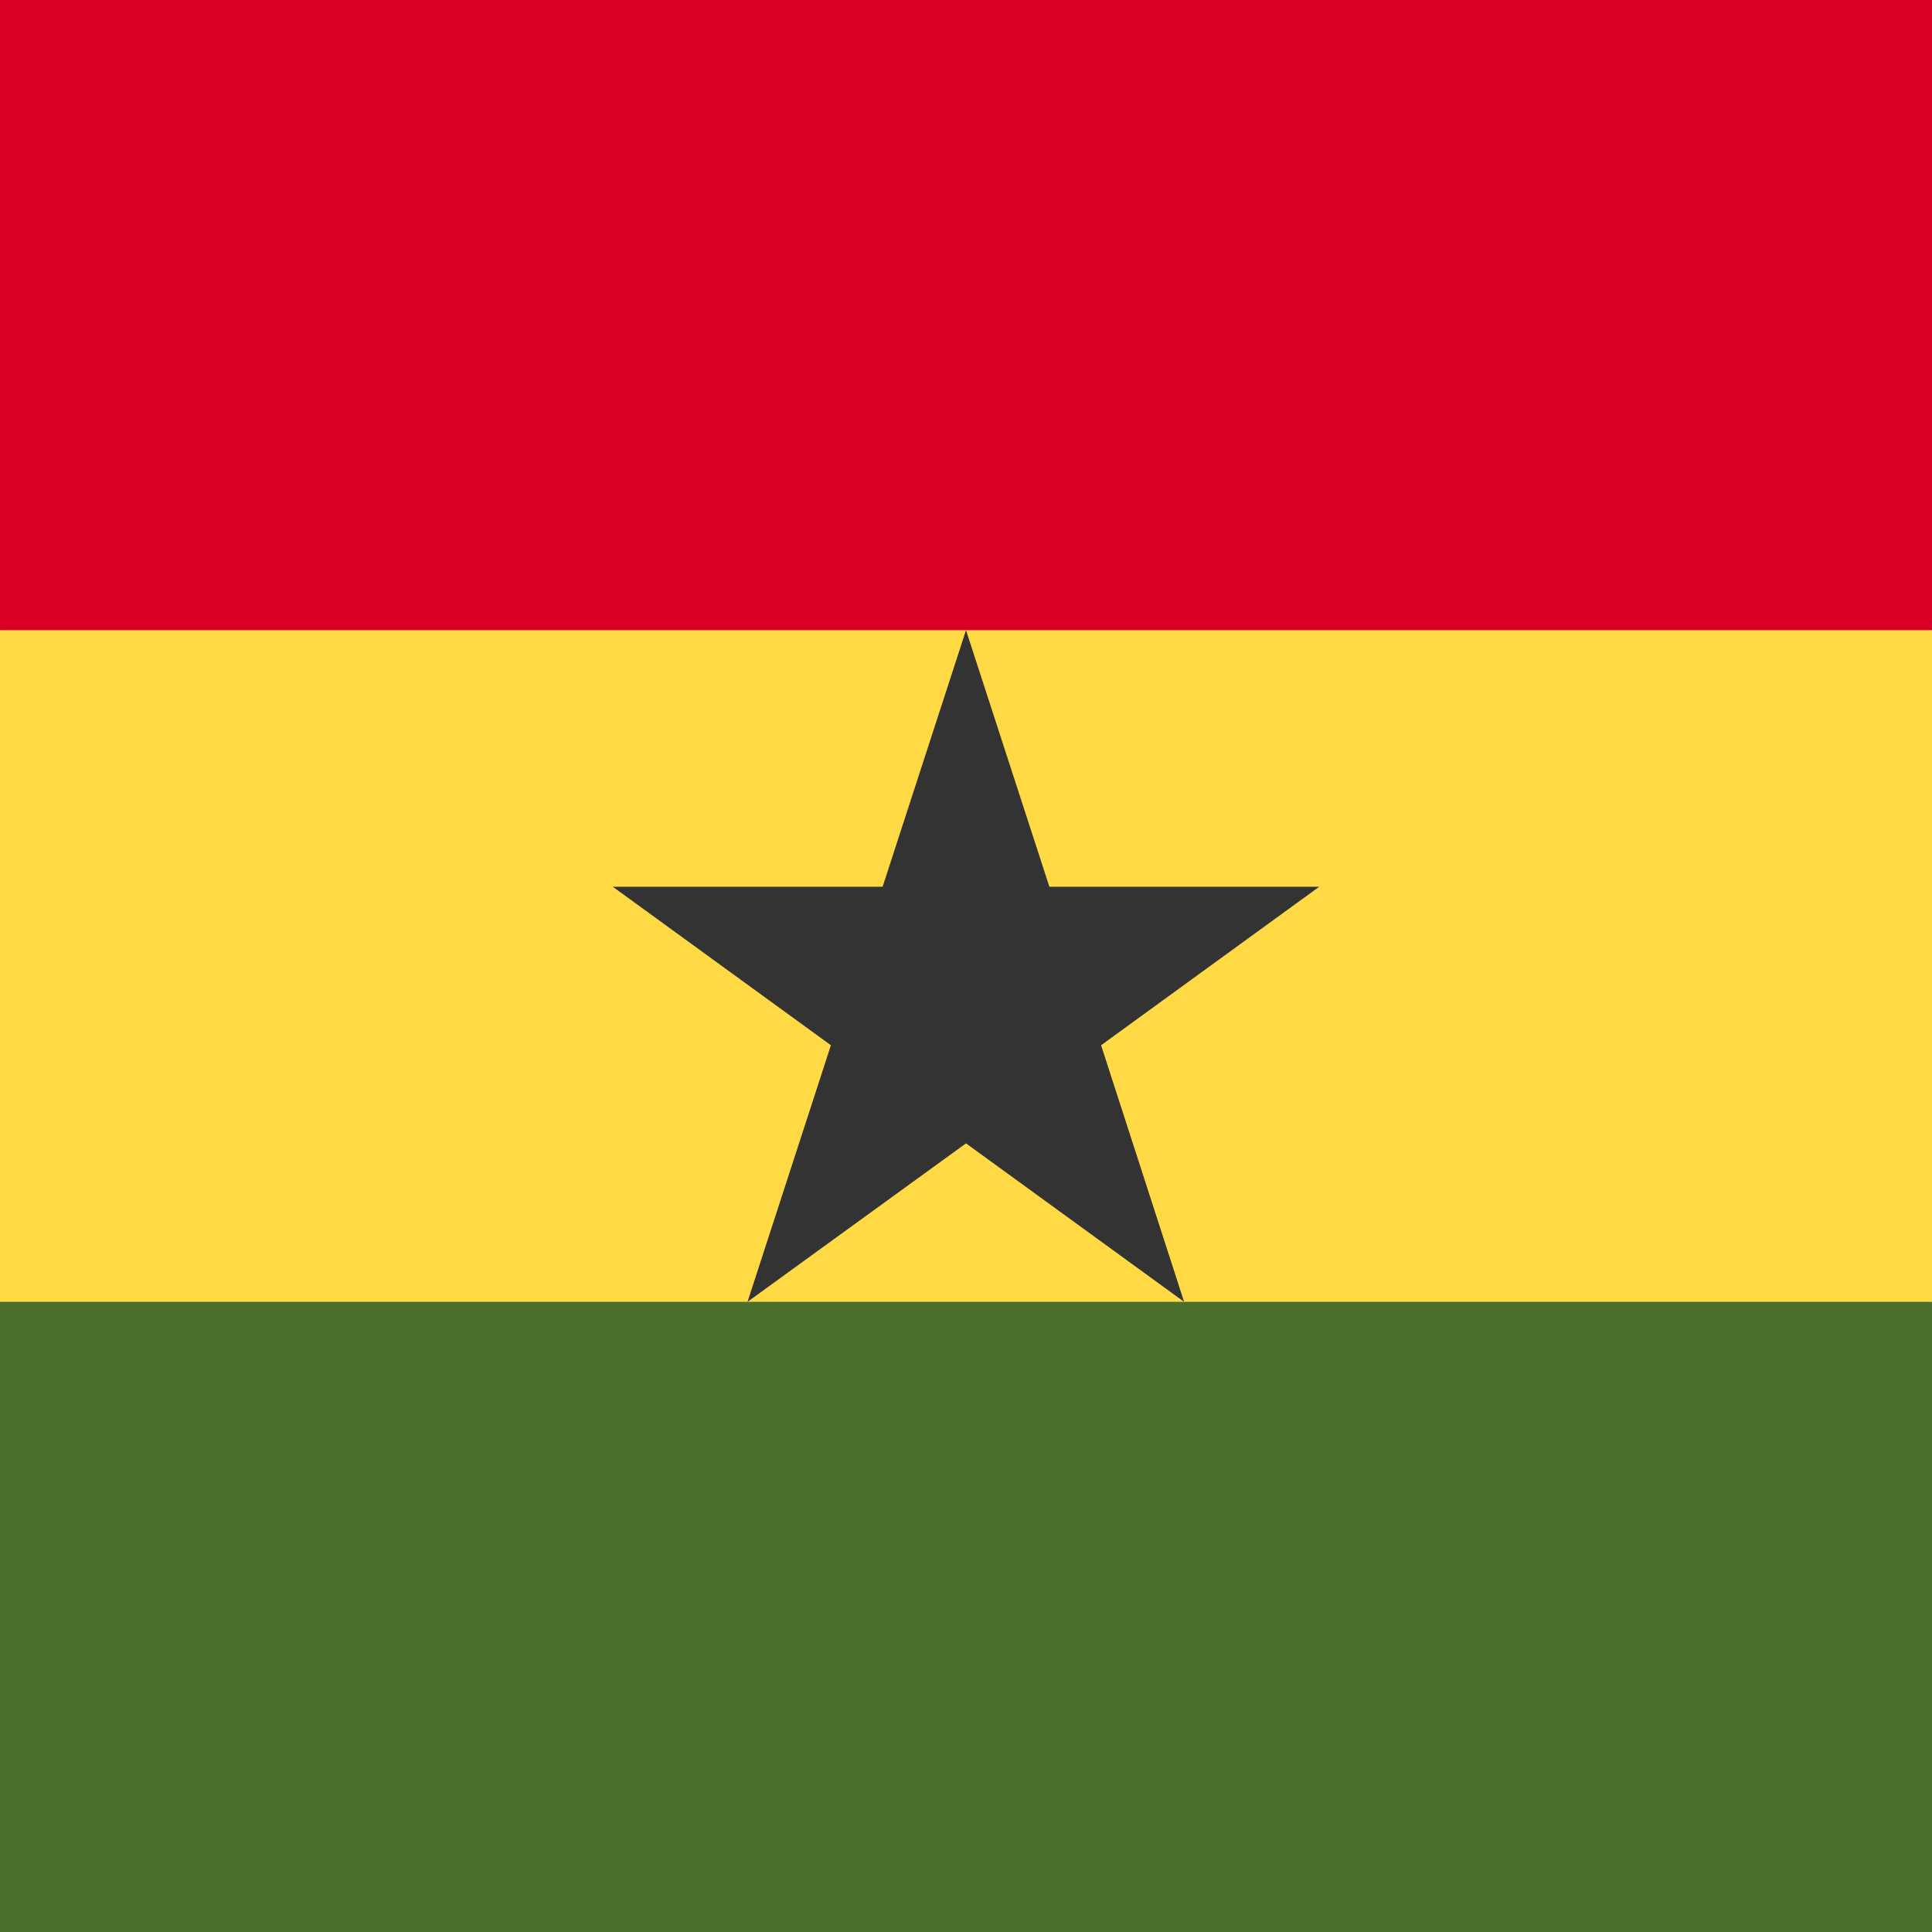
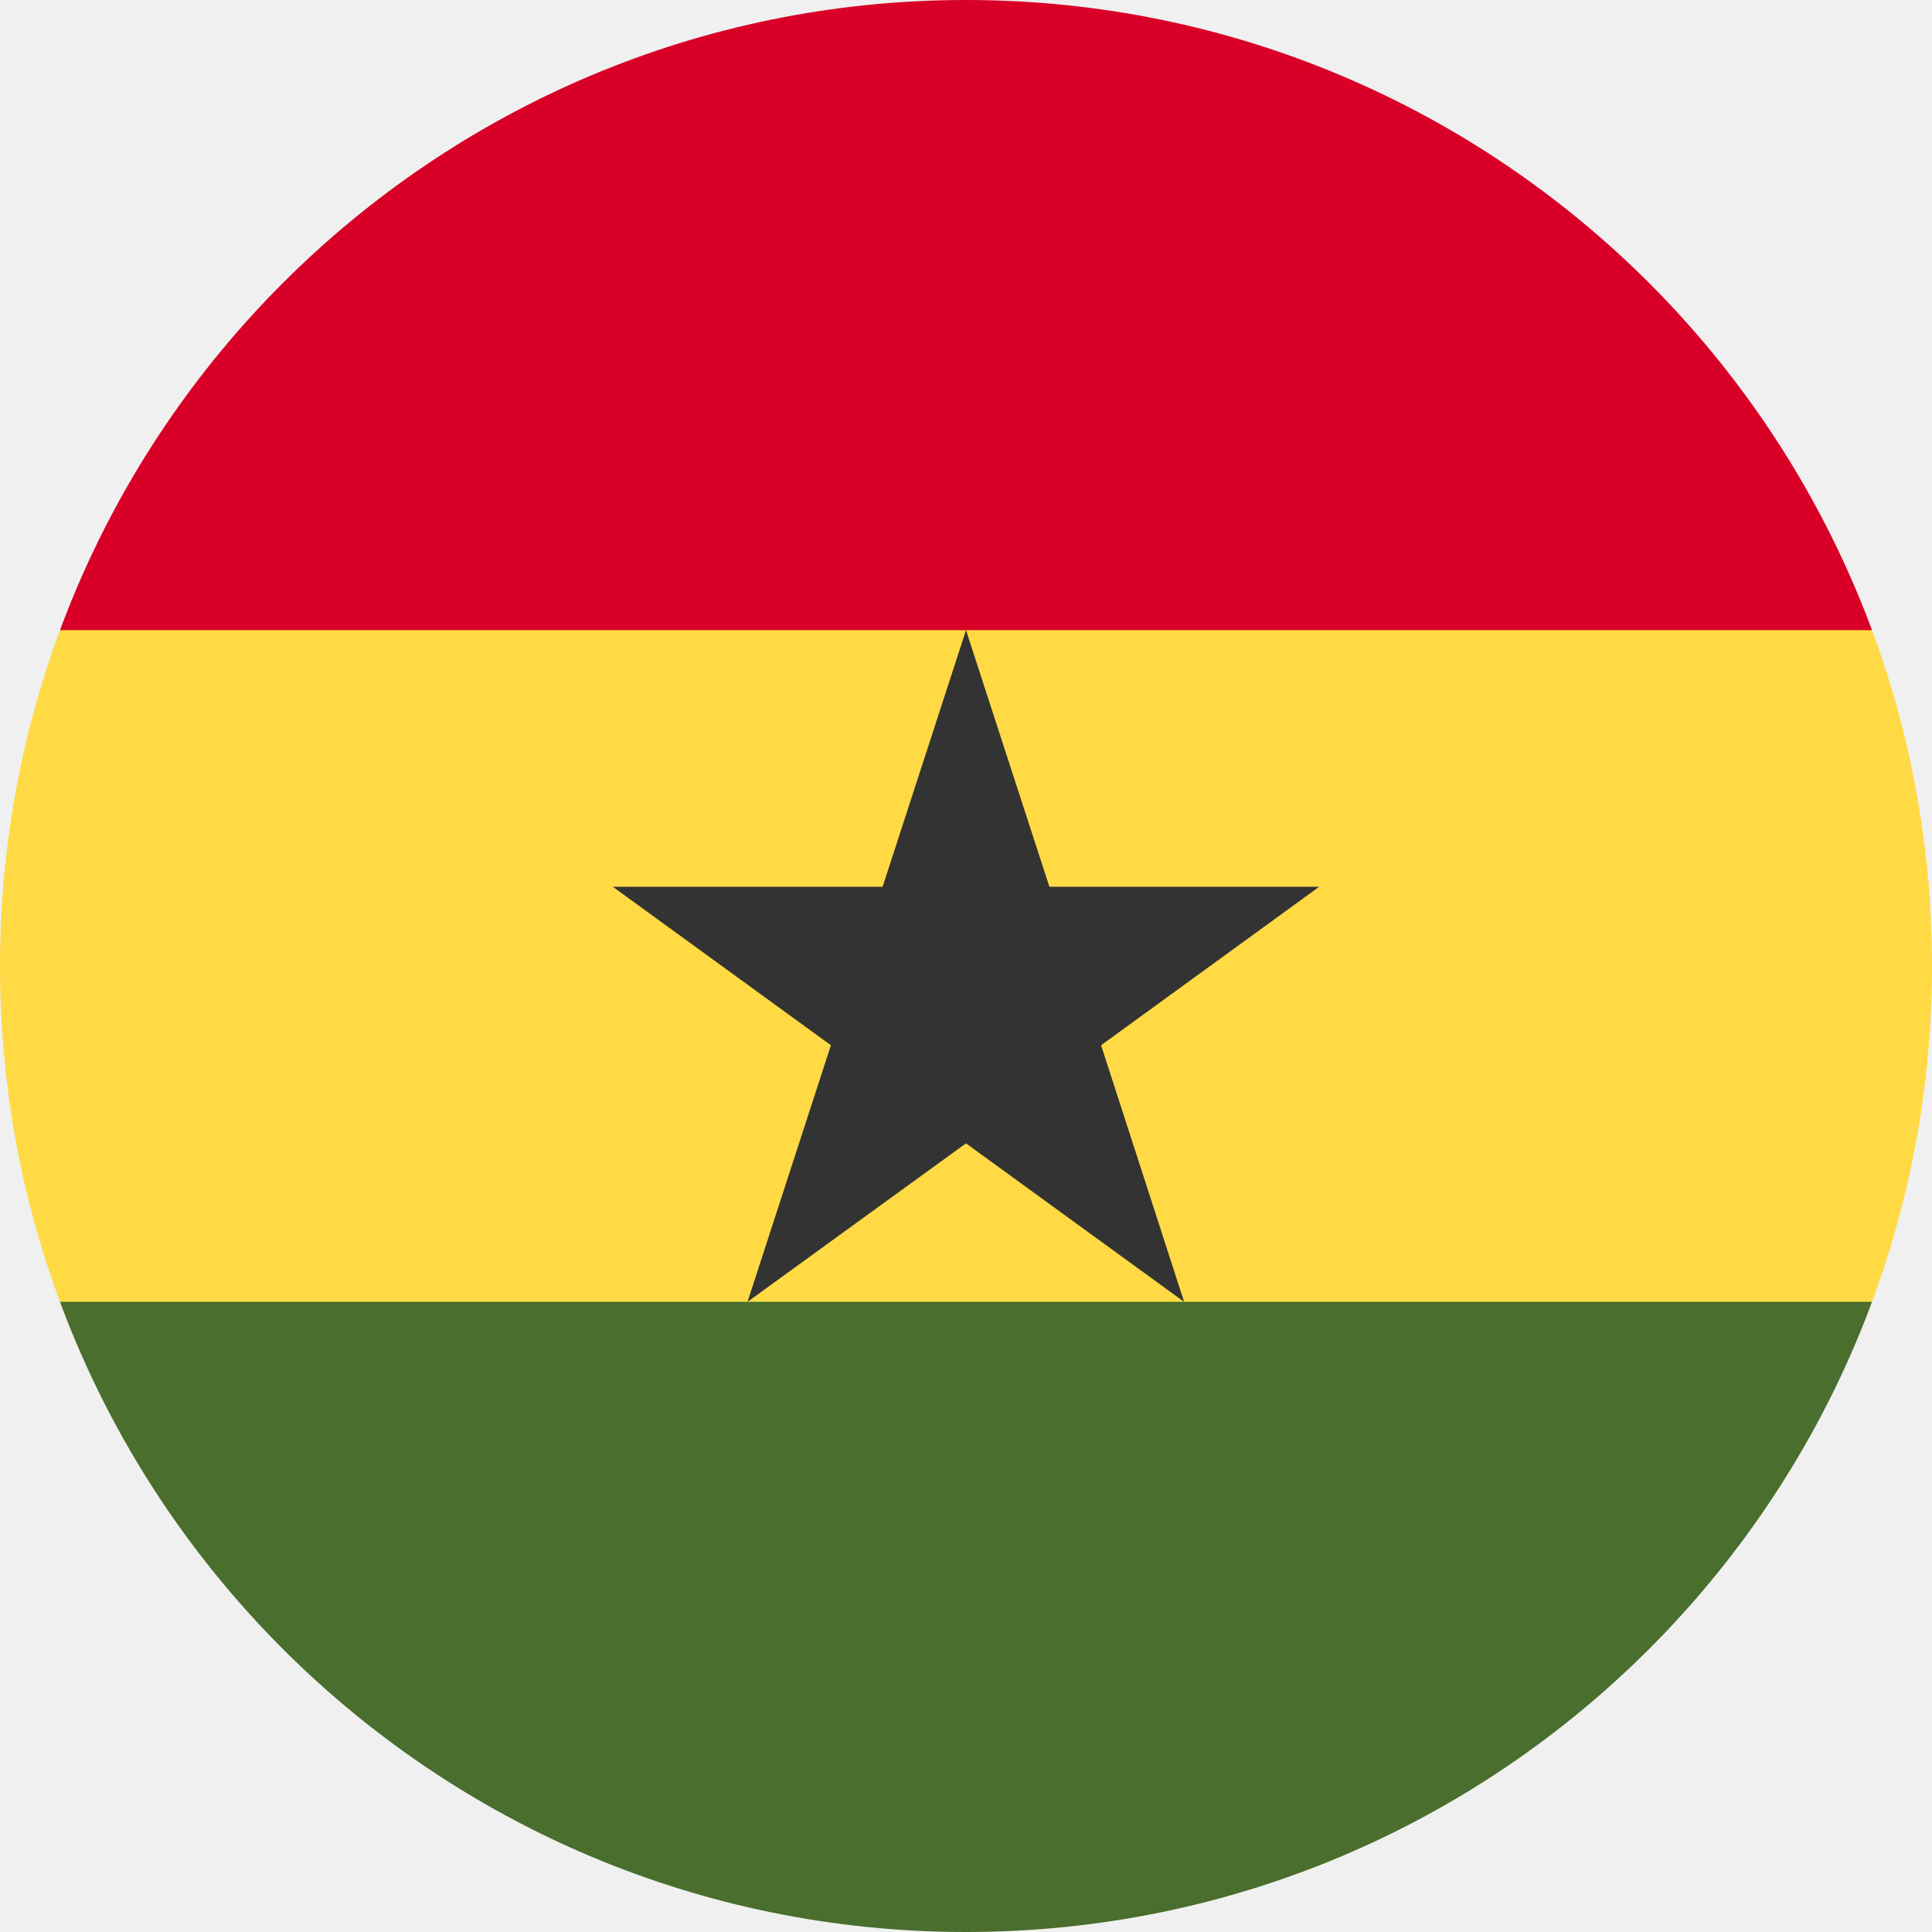
<svg xmlns="http://www.w3.org/2000/svg" width="512" height="512" viewBox="0 0 512 512">
-   <g>
+   <mask id="a">
+     <circle cx="256" cy="256" r="256" fill="#fff" />
+   </mask>
+   <g mask="url(#a)">
    <path fill="#ffda44" d="m0 167 257.3-31.9L512 167v178l-256.3 29L0 345z" />
    <path fill="#d80027" d="M0 0h512v167H0z" />
    <path fill="#496e2d" d="M0 345h512v167H0z" />
    <path fill="#333" d="m256 167 22.1 68h71.5l-57.8 42 22 68-57.8-42-57.9 42 22.1-68-57.8-42h71.5z" />
  </g>
</svg>
